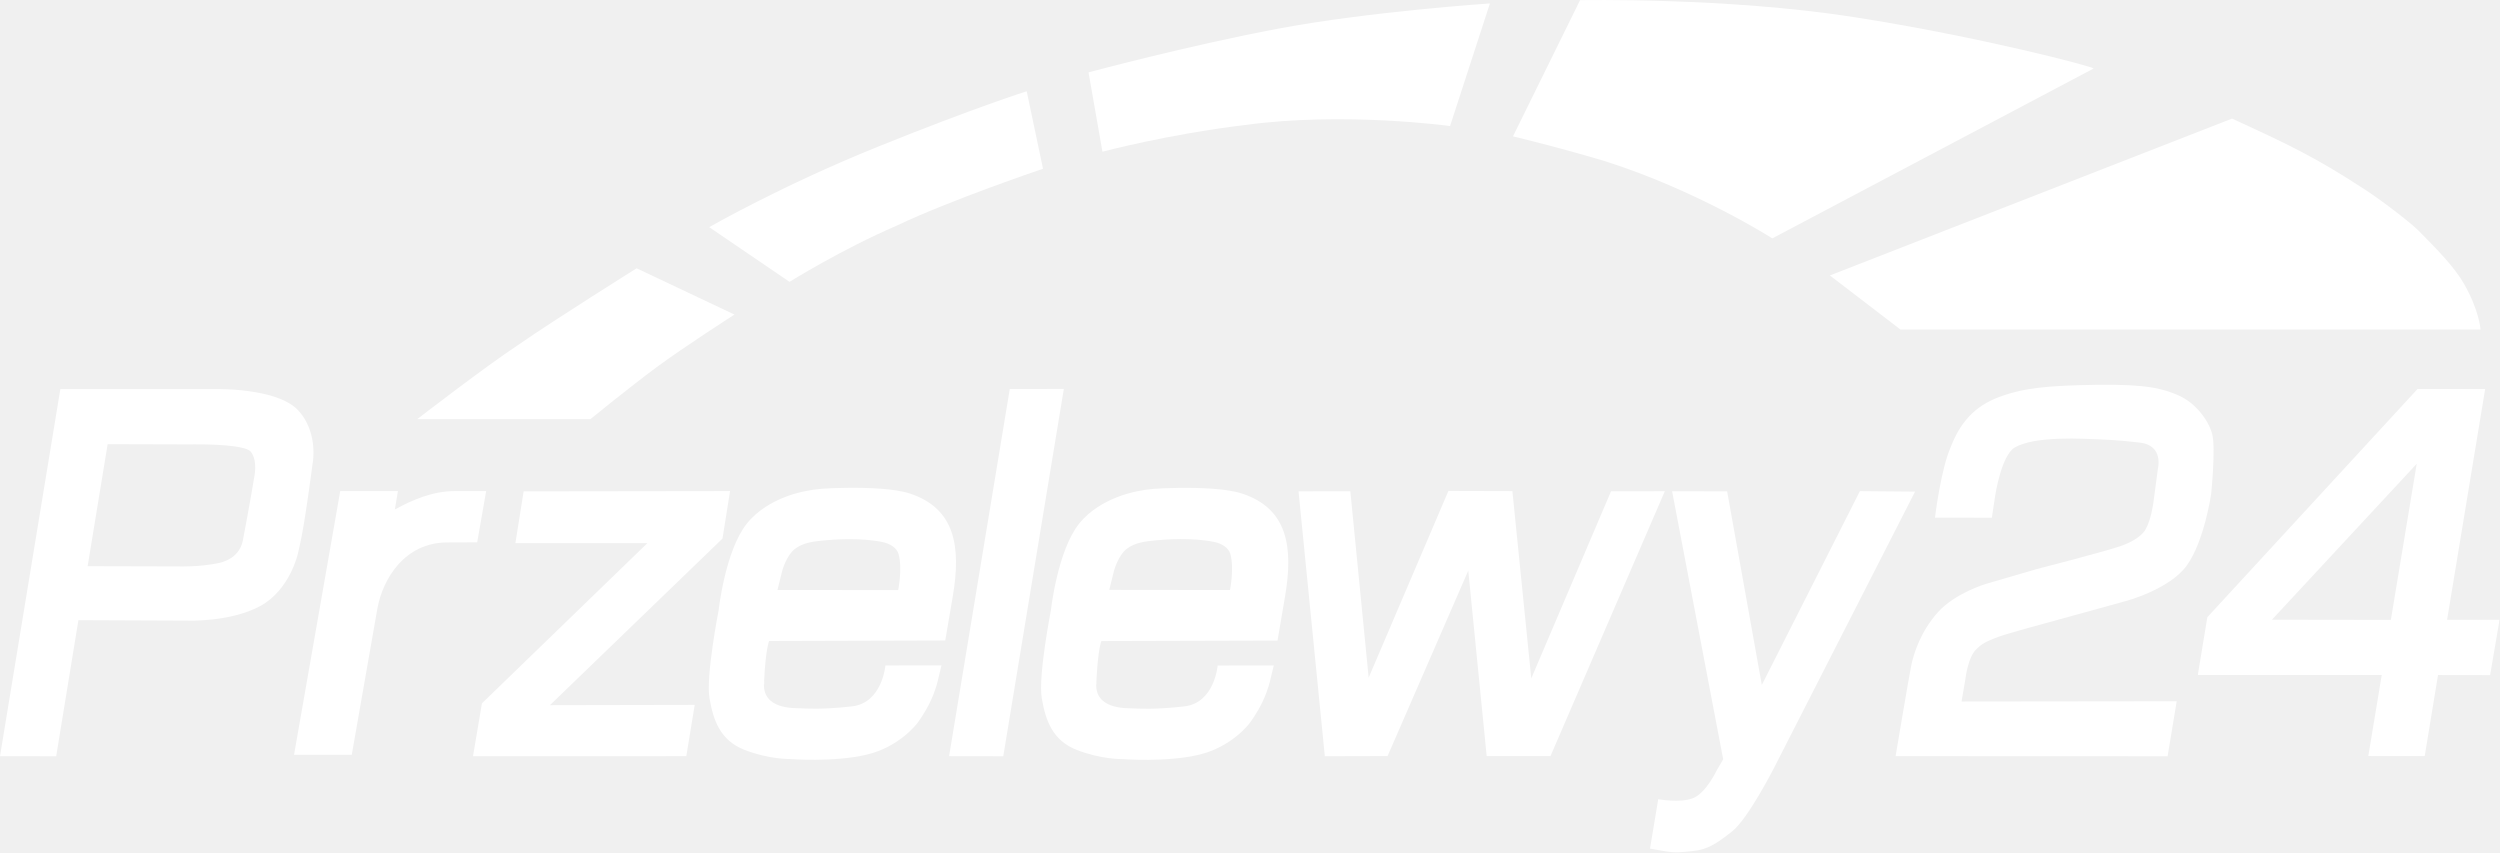
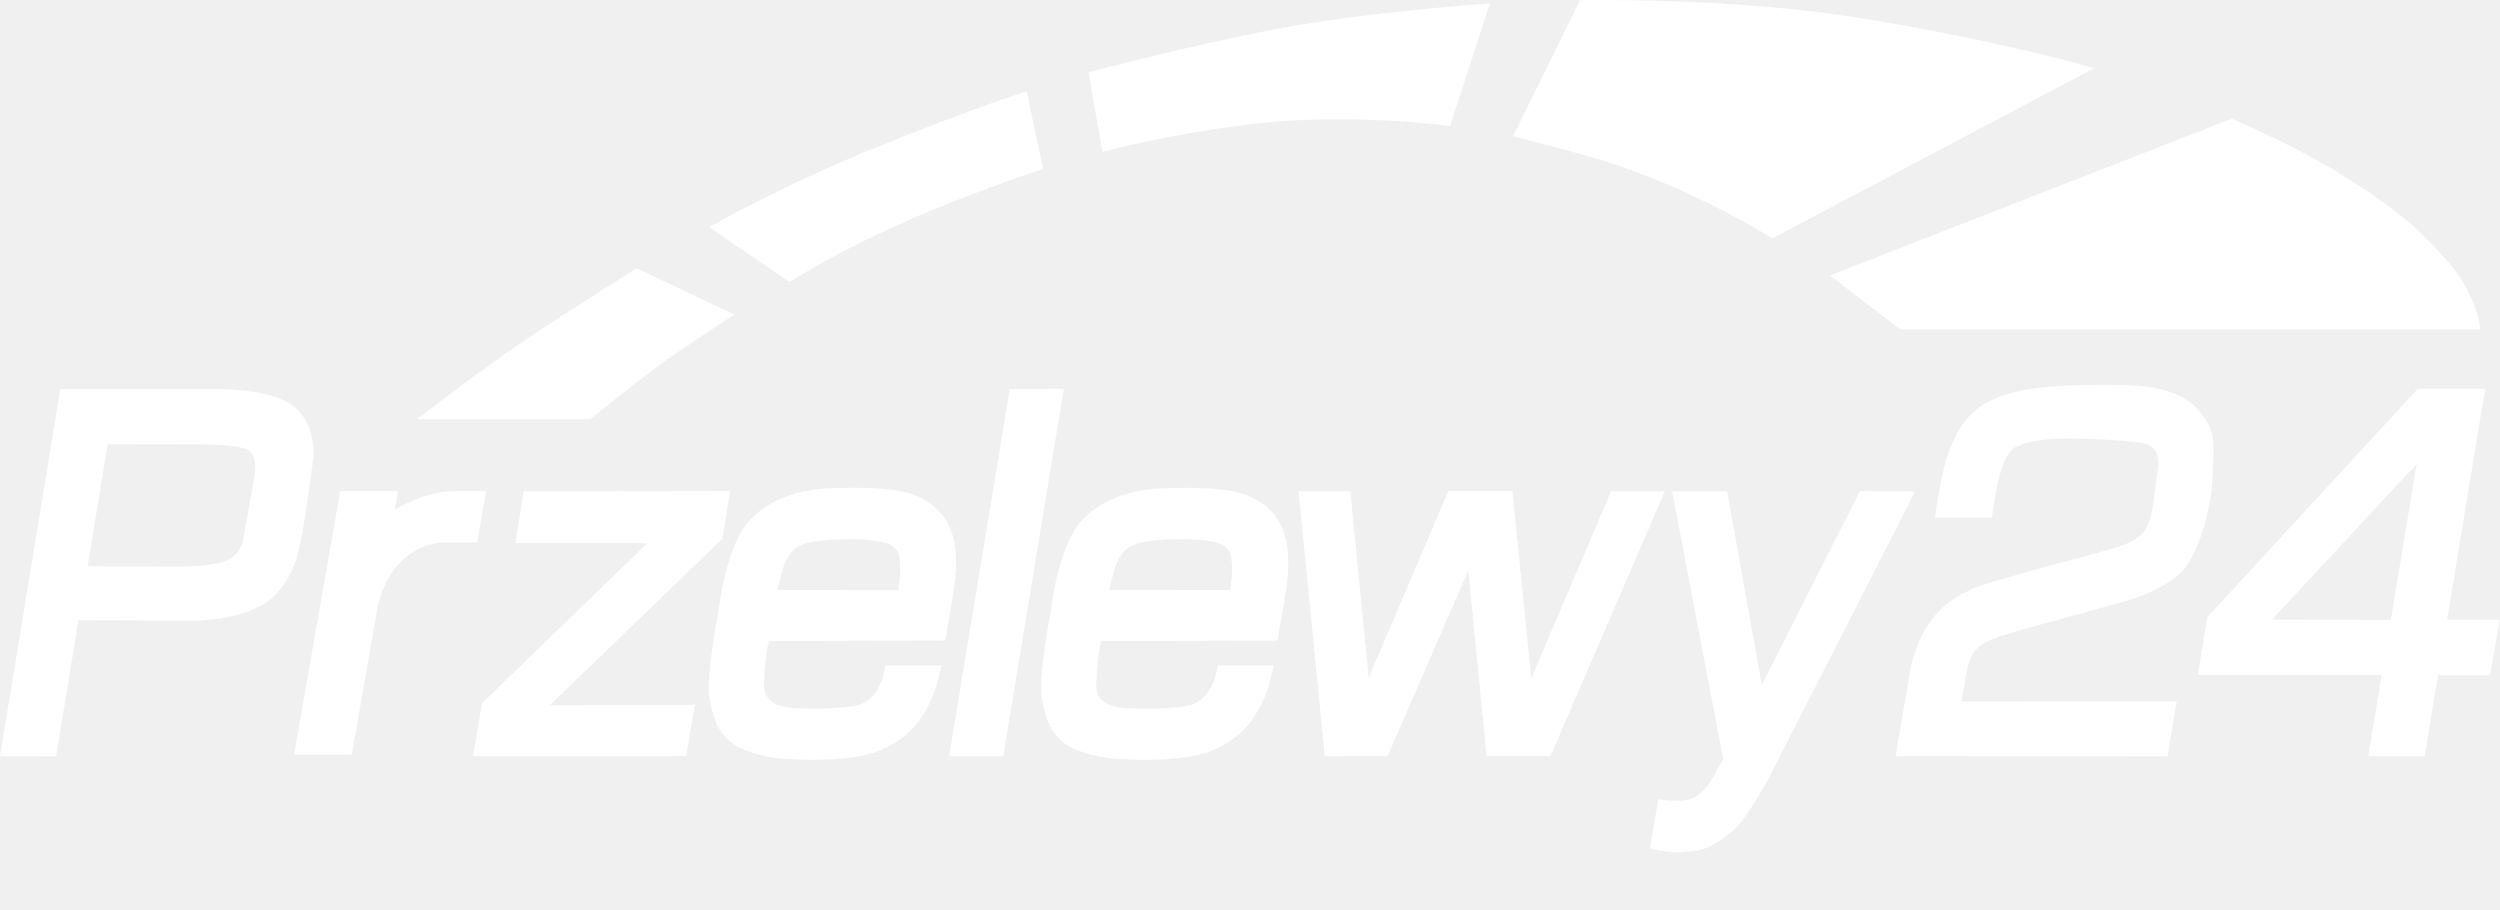
- <svg xmlns="http://www.w3.org/2000/svg" xmlns:xlink="http://www.w3.org/1999/xlink" width="88px" height="30px" viewBox="0 0 88 30" version="1.1">
+ <svg xmlns="http://www.w3.org/2000/svg" xmlns:xlink="http://www.w3.org/1999/xlink" width="88px" height="32px" viewBox="0 0 88 32" version="1.1">
  <defs>
    <polygon id="path-1" points="0.043 0.025 10.665 0.025 10.665 12.957 0.043 12.957" />
  </defs>
-   <g id="Page-1" stroke="none" stroke-width="1" fill="none" fill-rule="evenodd">
-     <g id="SPB_&amp;_AltPay_NewAssets" transform="translate(-216, -615)">
-       <g id="Group-4-Copy" transform="translate(100, 606)">
-         <g id="SPBbutton-iDEAL-Copy-7">
-           <g id="logo-P24" transform="translate(116, 9)">
-             <polygon id="Fill-1" fill="#FFFFFF" points="18.432 17.296 25.698 17.286 25.432 18.957 19.357 24.822 24.454 24.812 24.158 26.617 16.65 26.618 16.964 24.757 22.788 19.118 18.142 19.118" />
-             <path d="M8.962,16.719 C8.96,16.74 8.786,17.78 8.552,19.009 C8.462,19.48 8.107,19.732 7.696,19.82 C7.019,19.964 6.291,19.938 6.291,19.938 L3.085,19.93 L3.789,15.635 L6.694,15.643 C6.694,15.643 6.89,15.639 7.165,15.643 C7.477,15.648 7.889,15.664 8.228,15.709 C8.519,15.748 8.755,15.808 8.828,15.901 C8.925,16.024 8.965,16.182 8.978,16.325 C8.997,16.529 8.963,16.706 8.962,16.719 M10.489,14.437 C10.33,14.268 10.105,14.136 9.851,14.035 C9.588,13.93 9.293,13.858 9.007,13.808 C8.644,13.744 8.294,13.716 8.043,13.704 C7.812,13.693 7.664,13.696 7.664,13.696 L4.488,13.695 L2.124,13.695 L4.64379947e-06,26.618 L1.978,26.62 L2.76,21.83 L6.594,21.846 C6.594,21.846 8.087,21.906 9.148,21.339 C10.208,20.771 10.488,19.481 10.488,19.481 C10.488,19.481 10.605,19.003 10.7,18.418 C10.805,17.776 10.912,17.006 10.967,16.596 C10.992,16.415 11.006,16.305 11.006,16.305 C11.006,16.305 11.032,16.172 11.034,15.965 C11.038,15.677 10.996,15.245 10.773,14.833 C10.7,14.697 10.607,14.563 10.489,14.437" id="Fill-2" fill="#FFFFFF" />
-             <polygon id="Fill-4" fill="#FFFFFF" points="35.544 13.693 37.447 13.691 35.315 26.62 33.408 26.617" />
-             <polygon id="Fill-6" fill="#FFFFFF" points="45.708 17.294 47.532 17.293 48.177 23.853 50.984 17.281 53.236 17.287 53.901 23.88 56.708 17.293 58.602 17.291 54.578 26.613 52.331 26.613 51.683 20.086 48.843 26.613 46.634 26.619" />
-             <path d="M31.616,20.771 L27.367,20.767 L27.536,20.085 C27.536,20.085 27.683,19.551 27.978,19.324 C28.273,19.096 28.65,19.057 29.004,19.023 C29.359,18.988 30.299,18.921 31.066,19.081 C31.321,19.134 31.563,19.278 31.626,19.493 C31.775,19.999 31.616,20.771 31.616,20.771 M32.029,17.373 C31.496,17.197 30.57,17.162 29.788,17.172 C29.031,17.181 28.683,17.217 28.401,17.279 C28.401,17.279 27.053,17.474 26.288,18.432 C25.523,19.39 25.295,21.486 25.295,21.486 C25.295,21.486 24.841,23.802 24.974,24.574 C25.107,25.346 25.345,26.061 26.21,26.397 C27.075,26.733 27.809,26.718 27.809,26.718 C27.809,26.718 29.351,26.84 30.513,26.562 C31.675,26.285 32.287,25.458 32.287,25.458 C32.287,25.458 32.56,25.103 32.756,24.678 C32.953,24.253 33.011,23.958 33.019,23.922 L33.141,23.421 L31.166,23.424 C31.166,23.424 31.057,24.742 29.992,24.864 C28.927,24.985 28.356,24.939 28.15,24.931 C27.947,24.924 26.803,24.971 26.896,24.007 C26.896,23.994 26.897,23.975 26.898,23.948 C26.951,22.848 27.072,22.563 27.072,22.563 L33.273,22.545 L33.537,20.997 C33.838,19.236 33.617,17.896 32.029,17.373" id="Fill-8" fill="#FFFFFF" />
-             <path d="M26.914,23.963 C26.907,23.998 26.902,24.031 26.897,24.064 C26.888,24.233 26.916,23.954 26.914,23.963" id="Fill-10" fill="#FFFFFF" />
-             <path d="M38.61,23.966 C38.603,24 38.598,24.033 38.593,24.066 C38.584,24.235 38.612,23.956 38.61,23.966" id="Fill-12" fill="#FFFFFF" />
-             <path d="M43.295,20.769 L39.046,20.764 L39.215,20.082 C39.215,20.082 39.363,19.549 39.658,19.321 C39.952,19.094 40.329,19.055 40.684,19.02 C41.039,18.986 41.978,18.918 42.746,19.078 C43,19.131 43.242,19.276 43.305,19.49 C43.454,19.997 43.295,20.769 43.295,20.769 M43.725,17.375 C43.192,17.199 42.266,17.164 41.484,17.174 C40.727,17.184 40.379,17.219 40.097,17.281 C40.097,17.281 38.749,17.477 37.984,18.434 C37.22,19.392 36.991,21.488 36.991,21.488 C36.991,21.488 36.538,23.805 36.67,24.576 C36.803,25.348 37.041,26.063 37.906,26.399 C38.771,26.735 39.505,26.72 39.505,26.72 C39.505,26.72 41.047,26.842 42.209,26.565 C43.371,26.287 43.983,25.46 43.983,25.46 C43.983,25.46 44.256,25.105 44.452,24.68 C44.649,24.255 44.707,23.96 44.716,23.924 L44.837,23.424 L42.862,23.426 C42.862,23.426 42.753,24.744 41.688,24.865 C40.623,24.987 40.052,24.941 39.846,24.934 C39.643,24.926 38.499,24.973 38.592,24.009 C38.592,23.996 38.593,23.977 38.595,23.95 C38.648,22.85 38.768,22.565 38.768,22.565 L44.969,22.548 L45.233,20.999 C45.535,19.238 45.313,17.899 43.725,17.375" id="Fill-14" fill="#FFFFFF" />
-             <path d="M60.795,17.295 L62.016,24.11 L65.468,17.288 L67.41,17.305 L62.436,27.049 C62.436,27.049 61.536,28.812 60.977,29.259 C60.419,29.707 60.078,29.907 59.621,29.953 C59.165,29.999 58.981,30.031 58.543,29.953 L58.08,29.871 L58.37,28.131 C58.37,28.131 59.139,28.277 59.597,28.094 C60.055,27.911 60.425,27.122 60.425,27.122 L60.656,26.728 L58.858,17.292 L60.795,17.295 Z" id="Fill-16" fill="#FFFFFF" />
-             <path d="M68.111,18.221 L70.113,18.224 L70.232,17.439 C70.232,17.439 70.446,16.022 70.923,15.749 C71.076,15.661 71.321,15.578 71.604,15.528 C72.127,15.436 72.795,15.425 73.335,15.445 C74.168,15.475 74.479,15.483 75.326,15.58 C76.174,15.678 75.958,16.504 75.958,16.504 L75.792,17.737 C75.792,17.737 75.719,18.29 75.524,18.635 C75.351,18.94 74.88,19.145 74.607,19.235 C73.947,19.453 71.691,20.032 71.691,20.032 L69.915,20.55 C69.915,20.55 68.825,20.869 68.213,21.552 C67.602,22.235 67.361,23.012 67.277,23.418 C67.194,23.823 66.725,26.616 66.725,26.616 L76.3,26.62 L76.62,24.684 L69.046,24.693 L69.182,23.905 C69.182,23.905 69.27,23.092 69.596,22.826 C69.699,22.742 69.75,22.631 70.354,22.413 C70.715,22.283 71.951,21.951 71.951,21.951 L74.808,21.163 C74.808,21.163 76.367,20.757 76.981,19.897 C77.595,19.038 77.832,17.39 77.832,17.39 C77.832,17.39 77.997,15.79 77.871,15.289 C77.745,14.787 77.276,14.185 76.707,13.929 C76.137,13.672 75.541,13.522 73.816,13.545 C72.092,13.57 71.241,13.651 70.368,13.975 C69.495,14.3 68.991,14.892 68.67,15.726 C68.316,16.514 68.111,18.221 68.111,18.221" id="Fill-18" fill="#FFFFFF" />
-             <g id="Group-22" transform="translate(77.31926, 13.66197)">
-               <mask id="mask-2" fill="white">
-                 <use xlink:href="#path-1" />
-               </mask>
-               <g id="Clip-21" />
-               <path d="M6.839,8.158 L2.653,8.152 L7.749,2.664 L6.839,8.158 Z M8.818,8.156 L10.159,0.027 L7.783,0.025 L0.379,8.064 L0.043,10.099 L6.518,10.098 L6.044,12.955 L8.03,12.957 L8.499,10.099 L10.333,10.102 L10.665,8.154 L8.818,8.156 Z" id="Fill-20" fill="#FFFFFF" mask="url(#mask-2)" />
-             </g>
-             <path d="M14.686,14.754 L20.782,14.754 C20.782,14.754 22.15,13.637 23.119,12.921 C24.088,12.204 25.852,11.073 25.852,11.073 L22.409,9.444 C22.409,9.444 19.499,11.266 18.263,12.126 C17.062,12.918 14.686,14.754 14.686,14.754" id="Fill-23" fill="#FFFFFF" />
-             <path d="M27.791,9.921 L24.964,7.996 C24.964,7.996 27.523,6.526 30.924,5.155 C34.326,3.783 36.14,3.213 36.14,3.213 L36.714,5.939 C36.714,5.939 33.44,7.046 31.563,7.943 C29.624,8.778 27.791,9.921 27.791,9.921" id="Fill-25" fill="#FFFFFF" />
-             <path d="M38.806,5.341 L38.316,2.547 C38.316,2.547 41.806,1.609 45.005,1.007 C48.203,0.405 52.445,0.121 52.445,0.121 L51.042,4.437 C51.042,4.437 47.31,3.922 43.81,4.402 C41.081,4.731 38.806,5.341 38.806,5.341" id="Fill-27" fill="#FFFFFF" />
-             <path d="M53.256,4.801 L55.618,0.006 C55.618,0.006 60.787,-0.096 65.244,0.6 C69.701,1.295 73.778,2.367 73.69,2.414 L62.385,8.391 C62.385,8.391 59.745,6.7 56.464,5.663 C54.607,5.115 53.256,4.801 53.256,4.801" id="Fill-29" fill="#FFFFFF" />
-             <path d="M64.412,9.696 L66.897,11.6 L87.315,11.6 C87.315,11.6 87.274,10.932 86.73,9.985 C86.389,9.392 85.773,8.765 85.127,8.113 C84.892,7.876 83.95,7.134 83.247,6.674 C81.444,5.493 80.438,5.036 78.568,4.174 L64.412,9.696 Z" id="Fill-31" fill="#FFFFFF" />
-             <path d="M16.007,17.286 C15.241,17.286 14.517,17.592 13.899,17.934 L14.007,17.286 L11.976,17.286 L10.35,26.569 L12.382,26.569 L13.283,21.426 C13.471,20.383 14.239,19.094 15.746,19.094 L16.797,19.09 L17.113,17.286 L16.007,17.286 Z" id="Fill-33" fill="#FFFFFF" />
-           </g>
+   <g transform="translate(-216, -615)">
+     <g transform="translate(100, 606)">
+       <g transform="translate(116, 9)">
+         <polygon id="Fill-1" fill="#FFFFFF" points="18.432 17.296 25.698 17.286 25.432 18.957 19.357 24.822 24.454 24.812 24.158 26.617 16.65 26.618 16.964 24.757 22.788 19.118 18.142 19.118" />
+         <path d="M8.962,16.719 C8.96,16.74 8.786,17.78 8.552,19.009 C8.462,19.48 8.107,19.732 7.696,19.82 C7.019,19.964 6.291,19.938 6.291,19.938 L3.085,19.93 L3.789,15.635 L6.694,15.643 C6.694,15.643 6.89,15.639 7.165,15.643 C7.477,15.648 7.889,15.664 8.228,15.709 C8.519,15.748 8.755,15.808 8.828,15.901 C8.925,16.024 8.965,16.182 8.978,16.325 C8.997,16.529 8.963,16.706 8.962,16.719 M10.489,14.437 C10.33,14.268 10.105,14.136 9.851,14.035 C9.588,13.93 9.293,13.858 9.007,13.808 C8.644,13.744 8.294,13.716 8.043,13.704 C7.812,13.693 7.664,13.696 7.664,13.696 L4.488,13.695 L2.124,13.695 L4.64379947e-06,26.618 L1.978,26.62 L2.76,21.83 L6.594,21.846 C6.594,21.846 8.087,21.906 9.148,21.339 C10.208,20.771 10.488,19.481 10.488,19.481 C10.488,19.481 10.605,19.003 10.7,18.418 C10.805,17.776 10.912,17.006 10.967,16.596 C10.992,16.415 11.006,16.305 11.006,16.305 C11.006,16.305 11.032,16.172 11.034,15.965 C11.038,15.677 10.996,15.245 10.773,14.833 C10.7,14.697 10.607,14.563 10.489,14.437" id="Fill-2" fill="#FFFFFF" />
+         <polygon id="Fill-4" fill="#FFFFFF" points="35.544 13.693 37.447 13.691 35.315 26.62 33.408 26.617" />
+         <polygon id="Fill-6" fill="#FFFFFF" points="45.708 17.294 47.532 17.293 48.177 23.853 50.984 17.281 53.236 17.287 53.901 23.88 56.708 17.293 58.602 17.291 54.578 26.613 52.331 26.613 51.683 20.086 48.843 26.613 46.634 26.619" />
+         <path d="M31.616,20.771 L27.367,20.767 L27.536,20.085 C27.536,20.085 27.683,19.551 27.978,19.324 C28.273,19.096 28.65,19.057 29.004,19.023 C29.359,18.988 30.299,18.921 31.066,19.081 C31.321,19.134 31.563,19.278 31.626,19.493 C31.775,19.999 31.616,20.771 31.616,20.771 M32.029,17.373 C31.496,17.197 30.57,17.162 29.788,17.172 C29.031,17.181 28.683,17.217 28.401,17.279 C28.401,17.279 27.053,17.474 26.288,18.432 C25.523,19.39 25.295,21.486 25.295,21.486 C25.295,21.486 24.841,23.802 24.974,24.574 C25.107,25.346 25.345,26.061 26.21,26.397 C27.075,26.733 27.809,26.718 27.809,26.718 C27.809,26.718 29.351,26.84 30.513,26.562 C31.675,26.285 32.287,25.458 32.287,25.458 C32.287,25.458 32.56,25.103 32.756,24.678 C32.953,24.253 33.011,23.958 33.019,23.922 L33.141,23.421 L31.166,23.424 C31.166,23.424 31.057,24.742 29.992,24.864 C28.927,24.985 28.356,24.939 28.15,24.931 C27.947,24.924 26.803,24.971 26.896,24.007 C26.896,23.994 26.897,23.975 26.898,23.948 C26.951,22.848 27.072,22.563 27.072,22.563 L33.273,22.545 L33.537,20.997 C33.838,19.236 33.617,17.896 32.029,17.373" id="Fill-8" fill="#FFFFFF" />
+         <path d="M26.914,23.963 C26.907,23.998 26.902,24.031 26.897,24.064 C26.888,24.233 26.916,23.954 26.914,23.963" id="Fill-10" fill="#FFFFFF" />
+         <path d="M38.61,23.966 C38.603,24 38.598,24.033 38.593,24.066 C38.584,24.235 38.612,23.956 38.61,23.966" id="Fill-12" fill="#FFFFFF" />
+         <path d="M43.295,20.769 L39.046,20.764 L39.215,20.082 C39.215,20.082 39.363,19.549 39.658,19.321 C39.952,19.094 40.329,19.055 40.684,19.02 C41.039,18.986 41.978,18.918 42.746,19.078 C43,19.131 43.242,19.276 43.305,19.49 C43.454,19.997 43.295,20.769 43.295,20.769 M43.725,17.375 C43.192,17.199 42.266,17.164 41.484,17.174 C40.727,17.184 40.379,17.219 40.097,17.281 C40.097,17.281 38.749,17.477 37.984,18.434 C37.22,19.392 36.991,21.488 36.991,21.488 C36.991,21.488 36.538,23.805 36.67,24.576 C36.803,25.348 37.041,26.063 37.906,26.399 C38.771,26.735 39.505,26.72 39.505,26.72 C39.505,26.72 41.047,26.842 42.209,26.565 C43.371,26.287 43.983,25.46 43.983,25.46 C43.983,25.46 44.256,25.105 44.452,24.68 C44.649,24.255 44.707,23.96 44.716,23.924 L44.837,23.424 L42.862,23.426 C42.862,23.426 42.753,24.744 41.688,24.865 C40.623,24.987 40.052,24.941 39.846,24.934 C39.643,24.926 38.499,24.973 38.592,24.009 C38.592,23.996 38.593,23.977 38.595,23.95 C38.648,22.85 38.768,22.565 38.768,22.565 L44.969,22.548 L45.233,20.999 C45.535,19.238 45.313,17.899 43.725,17.375" id="Fill-14" fill="#FFFFFF" />
+         <path d="M60.795,17.295 L62.016,24.11 L65.468,17.288 L67.41,17.305 L62.436,27.049 C62.436,27.049 61.536,28.812 60.977,29.259 C60.419,29.707 60.078,29.907 59.621,29.953 C59.165,29.999 58.981,30.031 58.543,29.953 L58.08,29.871 L58.37,28.131 C58.37,28.131 59.139,28.277 59.597,28.094 C60.055,27.911 60.425,27.122 60.425,27.122 L60.656,26.728 L58.858,17.292 L60.795,17.295 Z" id="Fill-16" fill="#FFFFFF" />
+         <path d="M68.111,18.221 L70.113,18.224 L70.232,17.439 C70.232,17.439 70.446,16.022 70.923,15.749 C71.076,15.661 71.321,15.578 71.604,15.528 C72.127,15.436 72.795,15.425 73.335,15.445 C74.168,15.475 74.479,15.483 75.326,15.58 C76.174,15.678 75.958,16.504 75.958,16.504 L75.792,17.737 C75.792,17.737 75.719,18.29 75.524,18.635 C75.351,18.94 74.88,19.145 74.607,19.235 C73.947,19.453 71.691,20.032 71.691,20.032 L69.915,20.55 C69.915,20.55 68.825,20.869 68.213,21.552 C67.602,22.235 67.361,23.012 67.277,23.418 C67.194,23.823 66.725,26.616 66.725,26.616 L76.3,26.62 L76.62,24.684 L69.046,24.693 L69.182,23.905 C69.182,23.905 69.27,23.092 69.596,22.826 C69.699,22.742 69.75,22.631 70.354,22.413 C70.715,22.283 71.951,21.951 71.951,21.951 L74.808,21.163 C74.808,21.163 76.367,20.757 76.981,19.897 C77.595,19.038 77.832,17.39 77.832,17.39 C77.832,17.39 77.997,15.79 77.871,15.289 C77.745,14.787 77.276,14.185 76.707,13.929 C76.137,13.672 75.541,13.522 73.816,13.545 C72.092,13.57 71.241,13.651 70.368,13.975 C69.495,14.3 68.991,14.892 68.67,15.726 C68.316,16.514 68.111,18.221 68.111,18.221" id="Fill-18" fill="#FFFFFF" />
+         <g transform="translate(77.31926, 13.66197)">
+           <mask fill="white">
+             <use xlink:href="#path-1" />
+           </mask>
+           <path d="M6.839,8.158 L2.653,8.152 L7.749,2.664 L6.839,8.158 Z M8.818,8.156 L10.159,0.027 L7.783,0.025 L0.379,8.064 L0.043,10.099 L6.518,10.098 L6.044,12.955 L8.03,12.957 L8.499,10.099 L10.333,10.102 L10.665,8.154 L8.818,8.156 Z" id="Fill-20" fill="#FFFFFF" mask="url(#mask-2)" />
        </g>
+         <path d="M14.686,14.754 L20.782,14.754 C20.782,14.754 22.15,13.637 23.119,12.921 C24.088,12.204 25.852,11.073 25.852,11.073 L22.409,9.444 C22.409,9.444 19.499,11.266 18.263,12.126 C17.062,12.918 14.686,14.754 14.686,14.754" id="Fill-23" fill="#FFFFFF" />
+         <path d="M27.791,9.921 L24.964,7.996 C24.964,7.996 27.523,6.526 30.924,5.155 C34.326,3.783 36.14,3.213 36.14,3.213 L36.714,5.939 C36.714,5.939 33.44,7.046 31.563,7.943 C29.624,8.778 27.791,9.921 27.791,9.921" id="Fill-25" fill="#FFFFFF" />
+         <path d="M38.806,5.341 L38.316,2.547 C38.316,2.547 41.806,1.609 45.005,1.007 C48.203,0.405 52.445,0.121 52.445,0.121 L51.042,4.437 C51.042,4.437 47.31,3.922 43.81,4.402 C41.081,4.731 38.806,5.341 38.806,5.341" id="Fill-27" fill="#FFFFFF" />
+         <path d="M53.256,4.801 L55.618,0.006 C55.618,0.006 60.787,-0.096 65.244,0.6 C69.701,1.295 73.778,2.367 73.69,2.414 L62.385,8.391 C62.385,8.391 59.745,6.7 56.464,5.663 C54.607,5.115 53.256,4.801 53.256,4.801" id="Fill-29" fill="#FFFFFF" />
+         <path d="M64.412,9.696 L66.897,11.6 L87.315,11.6 C87.315,11.6 87.274,10.932 86.73,9.985 C86.389,9.392 85.773,8.765 85.127,8.113 C84.892,7.876 83.95,7.134 83.247,6.674 C81.444,5.493 80.438,5.036 78.568,4.174 L64.412,9.696 Z" id="Fill-31" fill="#FFFFFF" />
+         <path d="M16.007,17.286 C15.241,17.286 14.517,17.592 13.899,17.934 L14.007,17.286 L11.976,17.286 L10.35,26.569 L12.382,26.569 L13.283,21.426 C13.471,20.383 14.239,19.094 15.746,19.094 L16.797,19.09 L17.113,17.286 L16.007,17.286 Z" id="Fill-33" fill="#FFFFFF" />
      </g>
    </g>
  </g>
</svg>
